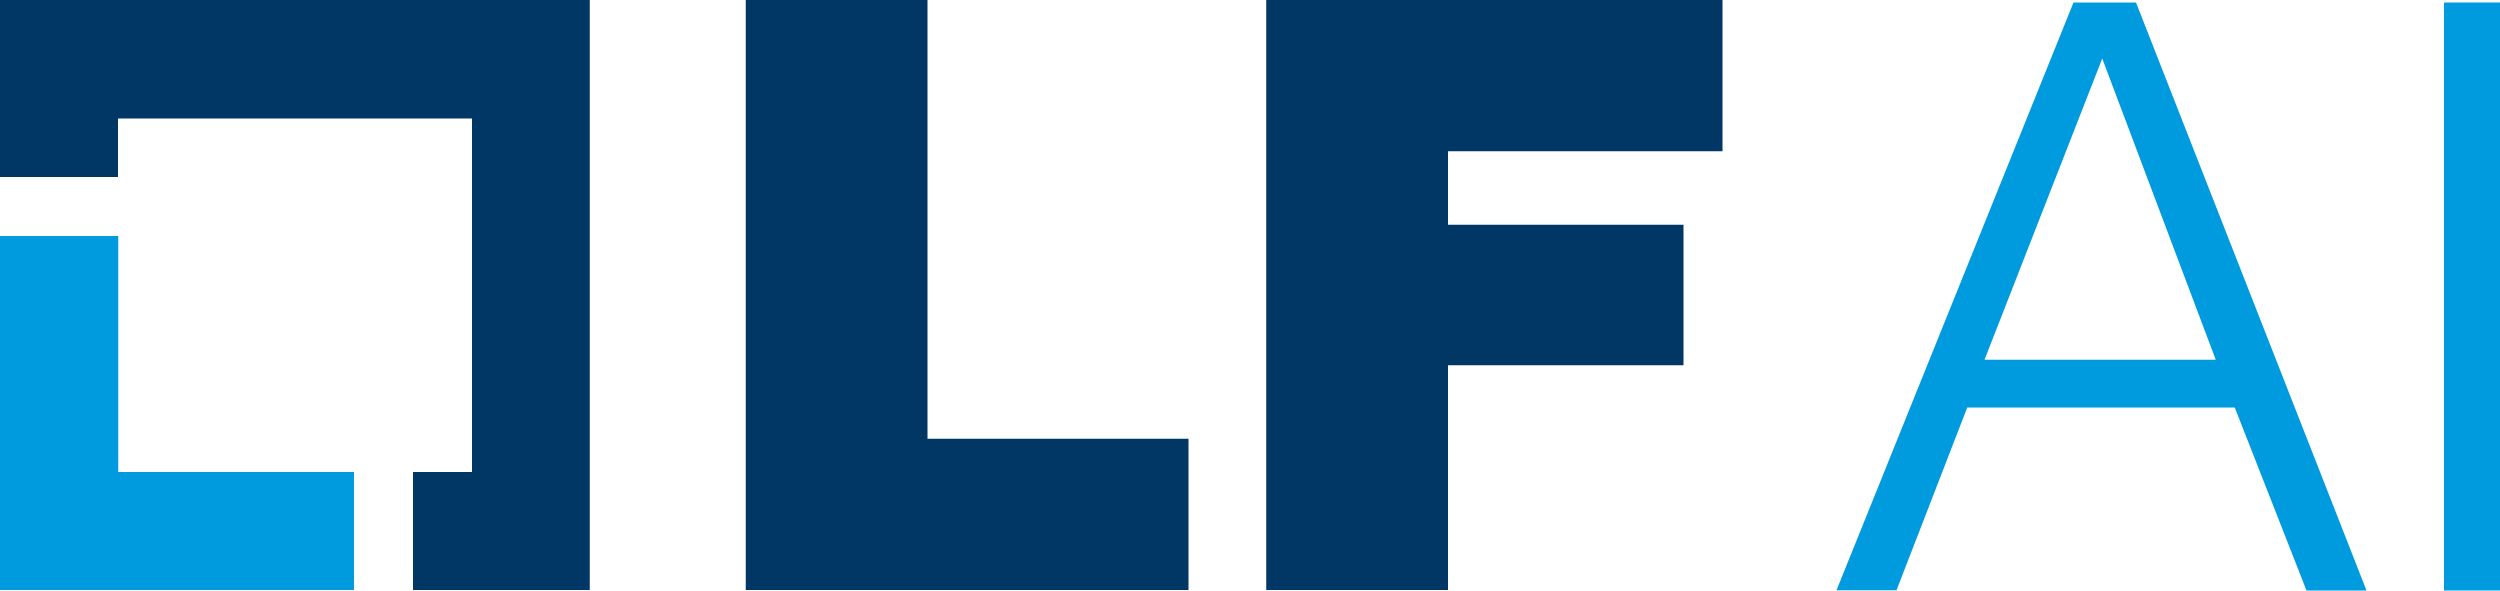
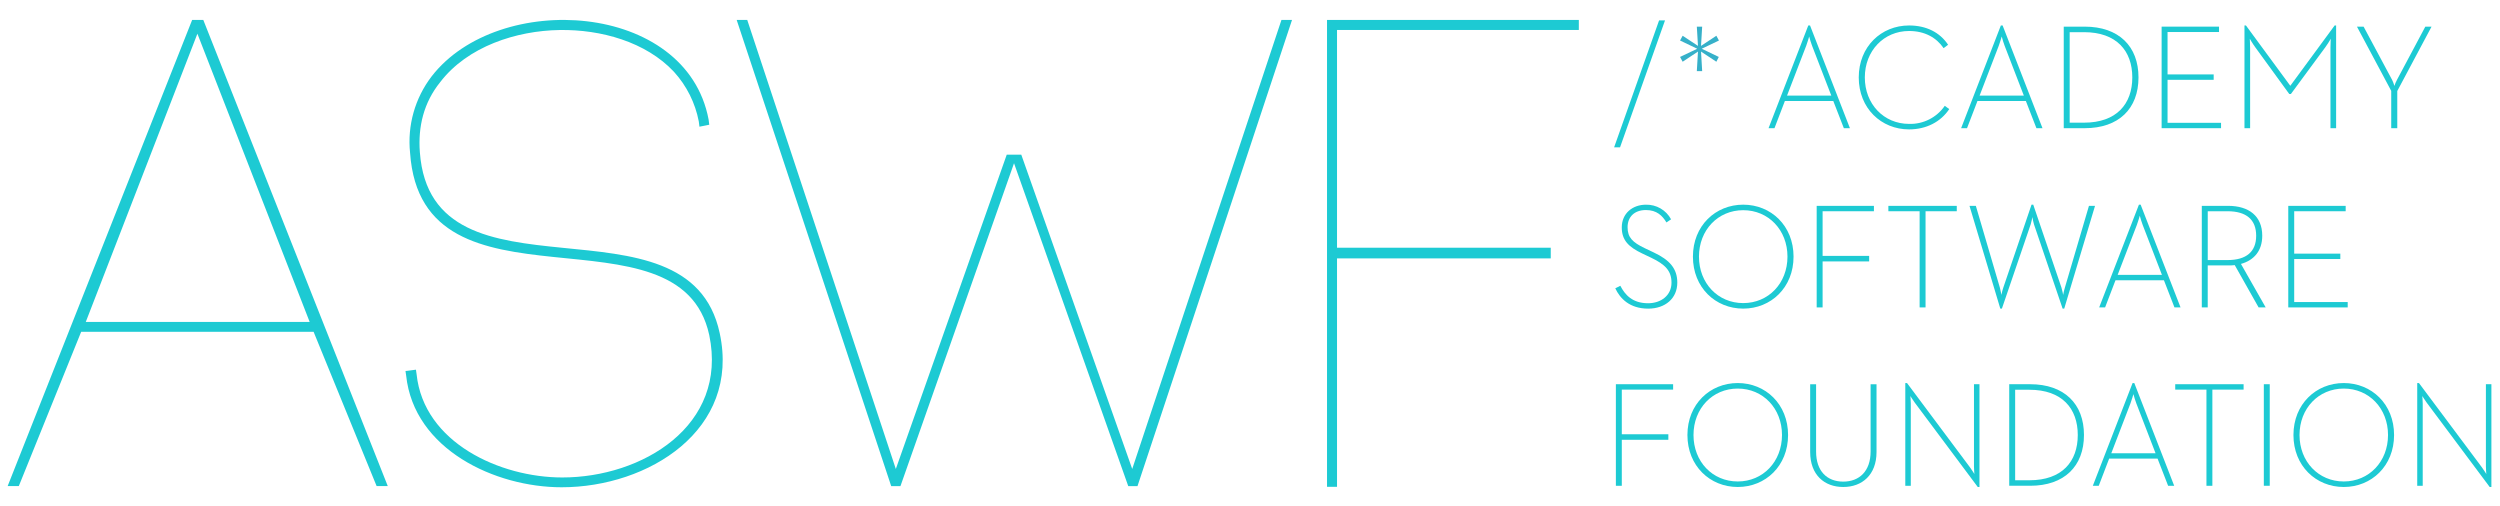
- <svg xmlns="http://www.w3.org/2000/svg" version="1.1" id="Layer_1" x="0px" y="0px" viewBox="0 0 1000 236.1" style="enable-background:new 0 0 1000 236.1;" xml:space="preserve">
-   <style type="text/css">
- 	.Graphic_x0020_Style_x0020_3{fill:none;}
- 	.st0{fill:#009ADE;}
- 	.st1{fill:#003764;}
- </style>
-   <g>
-     <g>
-       <polygon class="st0" points="47.3,188.8 47.3,94.4 0,94.4 0,236 141.6,236 141.6,188.8   " />
-       <polygon class="st1" points="235.9,0 0,0 0,70.8 47.2,70.8 47.2,47.4 188.8,47.4 188.8,188.8 165.2,188.8 165.2,236 235.9,236       " />
-     </g>
-     <g>
-       <path class="st1" d="M298.3,0H371v175.5h104.4V236H298.3V0z" />
-       <path class="st1" d="M506.5,0H689v60.5H579.2v29.4h94.2v56.2h-94.2V236h-72.7V0z" />
-     </g>
-     <path class="st0" d="M829.4,1h25l92.2,235.2h-24L893.9,163h-107l-28.3,73.1h-24L829.4,1z M793.8,143.9h92.5L840.9,23.4L793.8,143.9   z" />
-     <path class="st0" d="M977.6,1h22.4v235.2h-22.4V1z" />
-   </g>
+ <svg xmlns="http://www.w3.org/2000/svg" id="Layer_1" data-name="Layer 1" viewBox="0 0 1000 202.1">
+   <defs>
+     <style>.cls-1{fill:#1dcad3;}.cls-2{fill:#36b0c9;}</style>
+   </defs>
+   <polygon class="cls-1" points="666.009 8.147 663.639 8.147 645.649 58.927 648.019 58.927 666.009 8.147" />
+   <polygon class="cls-2" points="678.729 28.457 680.869 28.457 680.409 20.627 686.539 24.697 687.519 22.777 680.699 19.497 687.579 16.207 686.539 14.297 680.409 18.357 680.869 10.657 678.729 10.657 679.189 18.357 673.059 14.297 672.019 16.207 678.899 19.497 672.019 22.777 673.059 24.697 679.189 20.627 678.729 28.457" />
+   <path class="cls-1" d="M76.859,7.977l-73.8,186.46h4.46l24.95-61.72h92.97l25.21,61.72h4.46l-73.79-186.46Zm-42.55,120.8,44.65-115.29,44.91,115.29h-89.56Z" />
+   <path class="cls-1" d="M713.949,40.407h19.37l4.22,10.87h2.43l-15.96-41.1h-.69l-15.9,41.1h2.37Zm8.56-22.17c.52-1.37,1.1-3.47,1.16-3.64a38.243,38.243,0,0,0,1.16,3.7l7.69,19.95h-17.71Z" />
+   <path class="cls-1" d="M763.619,51.757c6.82,0,12.61-2.93,16.08-8.12l-1.79-1.31a16.718,16.718,0,0,1-14.28,7.23c-10.12,0-17.7-7.95-17.7-18.58s7.58-18.58,17.7-18.58c6.25,0,10.93,2.63,13.82,6.87l1.79-1.37c-3.3-4.96-8.73-7.71-15.61-7.71-11.1,0-20.13,8.42-20.13,20.79S752.519,51.757,763.619,51.757Z" />
+   <path class="cls-1" d="M790.979,40.407h19.37l4.22,10.87h2.43l-15.96-41.1h-.69l-15.9,41.1h2.36Zm8.55-22.17c.52-1.37,1.1-3.47,1.16-3.64a38.243,38.243,0,0,0,1.16,3.7l7.69,19.95h-17.7Z" />
+   <path class="cls-1" d="M855.399,30.967c0-12.49-7.92-20.31-21.51-20.31h-8.39v40.62h8.39C847.529,51.277,855.399,43.457,855.399,30.967Zm-27.53,18.1v-36.2h5.73c13.01,0,19.32,7.47,19.32,18.1s-6.3,18.1-19.32,18.1Z" />
+   <polygon class="cls-1" points="888.419 49.127 867.019 49.127 867.019 31.927 885.469 31.927 885.469 29.767 867.019 29.767 867.019 12.807 887.609 12.807 887.609 10.657 864.649 10.657 864.649 51.277 888.419 51.277 888.419 49.127" />
+   <path class="cls-1" d="M900.039,19.017c0-1.43-.12-3.52-.12-3.52s1.16,2.03,2.14,3.35l13.65,18.76h.64l13.82-18.76a33.989,33.989,0,0,0,2.14-3.35s-.12,2.09-.12,3.52v32.26h2.26v-41.1h-.58l-17.75,24.14-17.75-24.14h-.58v41.1h2.26v-32.26Z" />
+   <path class="cls-1" d="M956.479,51.277h2.43v-14.87l13.71-25.75h-2.49l-11.33,21.27a14.539,14.539,0,0,0-1.04,2.45,14.655,14.655,0,0,0-.93-2.45l-11.39-21.27h-2.66l13.71,25.69v14.93Z" />
+   <path class="cls-1" d="M167.939,60.867c-.78-10.19,1.57-19.86,8.1-27.96,10.97-14.37,30.57-20.64,47.82-20.9,16.46-.26,34.49,4.7,45.73,16.72a40.929,40.929,0,0,1,9.93,19.86l.26,2.09,3.92-.78-.26-2.09c-8.88-47.29-84.14-51.74-110.79-17.25a42.97,42.97,0,0,0-8.62,30.57c4.7,68.2,107.92,18.55,119.67,72.9,7.58,36.32-26.91,56.96-58.79,56.96-24.82,0-55.39-13.85-58.27-41.28l-.26-1.83-4.18.52.26,1.83c3.14,29.53,35.54,44.68,62.19,44.68,34.75,0,71.59-22.99,63.23-61.67C275.329,74.717,172.639,124.887,167.939,60.867Z" />
+   <polygon class="cls-1" points="452.889 187.587 408.509 61.857 402.699 61.857 358.329 187.587 298.899 7.977 294.669 7.977 356.479 194.447 360.179 194.447 405.609 65.287 451.299 194.447 454.999 194.447 516.809 7.977 512.579 7.977 452.889 187.587" />
+   <path class="cls-1" d="M530.809,194.727h4v-91.37h85.49v-4.27h-85.49v-87.1h96.72v-4.01h-100.72Z" />
+   <path class="cls-1" d="M670.919,113.047c0-5.62-3.07-9.08-9.43-12.07l-3.64-1.73c-4.86-2.33-6.82-4.3-6.82-8.36,0-4.12,2.72-6.87,7.34-6.87,4.34,0,6.59,2.27,8.21,4.96l1.85-1.25a11.118,11.118,0,0,0-10.06-5.85c-5.32,0-9.66,3.46-9.66,9.08,0,5.14,2.72,7.83,8.21,10.45l3.64,1.73c5.49,2.63,8.04,5.2,8.04,9.92,0,5.14-4.22,8.24-9.37,8.24-6.3,0-9.25-3.41-11.1-6.99l-2.02,1.02c1.91,4.06,5.73,8.13,13.19,8.13C666.069,123.447,670.919,119.387,670.919,113.047Z" />
+   <path class="cls-1" d="M697.289,123.447c11.1,0,20.13-8.42,20.13-20.79s-9.02-20.79-20.13-20.79c-11.1,0-20.12,8.42-20.12,20.79S686.189,123.447,697.289,123.447Zm0-39.37c10.12,0,17.7,7.95,17.7,18.58s-7.58,18.58-17.7,18.58-17.7-7.95-17.7-18.58S687.169,84.077,697.289,84.077Z" />
+   <polygon class="cls-1" points="729.039 104.567 747.659 104.567 747.659 102.357 729.039 102.357 729.039 84.497 749.569 84.497 749.569 82.347 726.669 82.347 726.669 122.967 729.039 122.967 729.039 104.567" />
+   <polygon class="cls-1" points="767.849 122.967 770.219 122.967 770.219 84.497 782.709 84.497 782.709 82.347 755.349 82.347 755.349 84.497 767.849 84.497 767.849 122.967" />
+   <path class="cls-1" d="M825.959,115.027a21.232,21.232,0,0,0-.69,2.93c-.06-.24-.35-1.85-.69-2.93l-11.28-33.16h-.69l-11.28,33.16a17.512,17.512,0,0,0-.75,2.93c-.06-.24-.35-1.85-.64-2.93l-9.6-32.68h-2.54l12.32,41.1h.64l11.51-33.69c.35-1.14.64-2.69.69-2.93a22.292,22.292,0,0,0,.64,2.93l11.45,33.69h.64l12.32-41.1h-2.43Z" />
+   <path class="cls-1" d="M846.199,112.097h19.37l4.22,10.87h2.43l-15.96-41.1h-.69l-15.9,41.1h2.37Zm8.56-22.17c.52-1.37,1.1-3.47,1.16-3.64a38.243,38.243,0,0,0,1.16,3.7l7.69,19.95h-17.7Z" />
+   <path class="cls-1" d="M904.899,94.287c0-7.89-5.38-11.95-13.65-11.95h-10.53v40.62h2.37v-16.79h8.15a19.298,19.298,0,0,0,2.66-.12l9.54,16.91h2.83l-9.89-17.39C901.719,104.087,904.899,100.207,904.899,94.287Zm-13.88,9.74h-7.92v-19.53h7.92c7.52,0,11.45,3.35,11.45,9.8C902.469,100.687,898.539,104.027,891.019,104.027Z" />
+   <polygon class="cls-1" points="939.079 120.817 917.679 120.817 917.679 103.607 936.129 103.607 936.129 101.457 917.679 101.457 917.679 84.497 938.269 84.497 938.269 82.347 915.309 82.347 915.309 122.967 939.079 122.967 939.079 120.817" />
+   <polygon class="cls-1" points="646.349 194.317 648.719 194.317 648.719 175.917 667.339 175.917 667.339 173.707 648.719 173.707 648.719 155.847 669.249 155.847 669.249 153.687 646.349 153.687 646.349 194.317" />
+   <path class="cls-1" d="M695.099,153.217c-11.1,0-20.13,8.42-20.13,20.79s9.02,20.79,20.13,20.79c11.1,0,20.13-8.42,20.13-20.79C715.219,161.637,706.199,153.217,695.099,153.217Zm0,39.37c-10.12,0-17.7-7.95-17.7-18.58s7.58-18.58,17.7-18.58,17.7,7.95,17.7,18.58C712.789,184.637,705.219,192.587,695.099,192.587Z" />
+   <path class="cls-1" d="M748.239,180.637c0,7.83-4.51,12.01-10.93,12.01-6.48,0-10.87-4.18-10.87-12.01v-26.94h-2.37v27.12c0,9.14,5.67,13.98,13.24,13.98,7.52,0,13.3-4.84,13.3-13.98v-27.12h-2.37Z" />
+   <path class="cls-1" d="M789.589,186.547c0,1.19.17,3.05.17,3.05s-1.04-1.67-1.79-2.69l-25.16-33.69h-.69v41.1h2.2v-32.86c0-1.19-.17-3.05-.17-3.05s1.04,1.67,1.79,2.69l25.16,33.69h.69v-41.1h-2.2v32.86Z" />
+   <path class="cls-1" d="M812.079,153.687h-8.39v40.62h8.39c13.65,0,21.51-7.83,21.51-20.31C833.599,161.517,825.669,153.687,812.079,153.687Zm-.29,38.42h-5.73v-36.2h5.73c13.01,0,19.32,7.47,19.32,18.1S824.809,192.107,811.789,192.107Z" />
+   <path class="cls-1" d="M853.029,153.217l-15.9,41.1h2.37l4.16-10.87h19.37l4.22,10.87h2.43l-15.96-41.1h-.69Zm9.19,28.08h-17.7l7.69-20.01c.52-1.37,1.1-3.46,1.16-3.64a38.248,38.248,0,0,0,1.16,3.7Z" />
+   <polygon class="cls-1" points="870.089 155.847 882.579 155.847 882.579 194.317 884.949 194.317 884.949 155.847 897.439 155.847 897.439 153.687 870.089 153.687 870.089 155.847" />
+   <rect class="cls-1" x="905.529" y="153.687" width="2.37" height="40.62" />
+   <path class="cls-1" d="M937.509,153.217c-11.1,0-20.13,8.42-20.13,20.79s9.02,20.79,20.13,20.79c11.1,0,20.12-8.42,20.12-20.79C957.639,161.637,948.619,153.217,937.509,153.217Zm0,39.37c-10.12,0-17.7-7.95-17.7-18.58s7.58-18.58,17.7-18.58,17.7,7.95,17.7,18.58S947.629,192.587,937.509,192.587Z" />
+   <path class="cls-1" d="M994.359,153.687v32.86c0,1.19.17,3.05.17,3.05s-1.04-1.67-1.79-2.69l-25.16-33.69h-.69v41.1h2.2v-32.86c0-1.19-.17-3.05-.17-3.05s1.04,1.67,1.79,2.69l25.16,33.69h.69v-41.1h-2.2Z" />
</svg>
